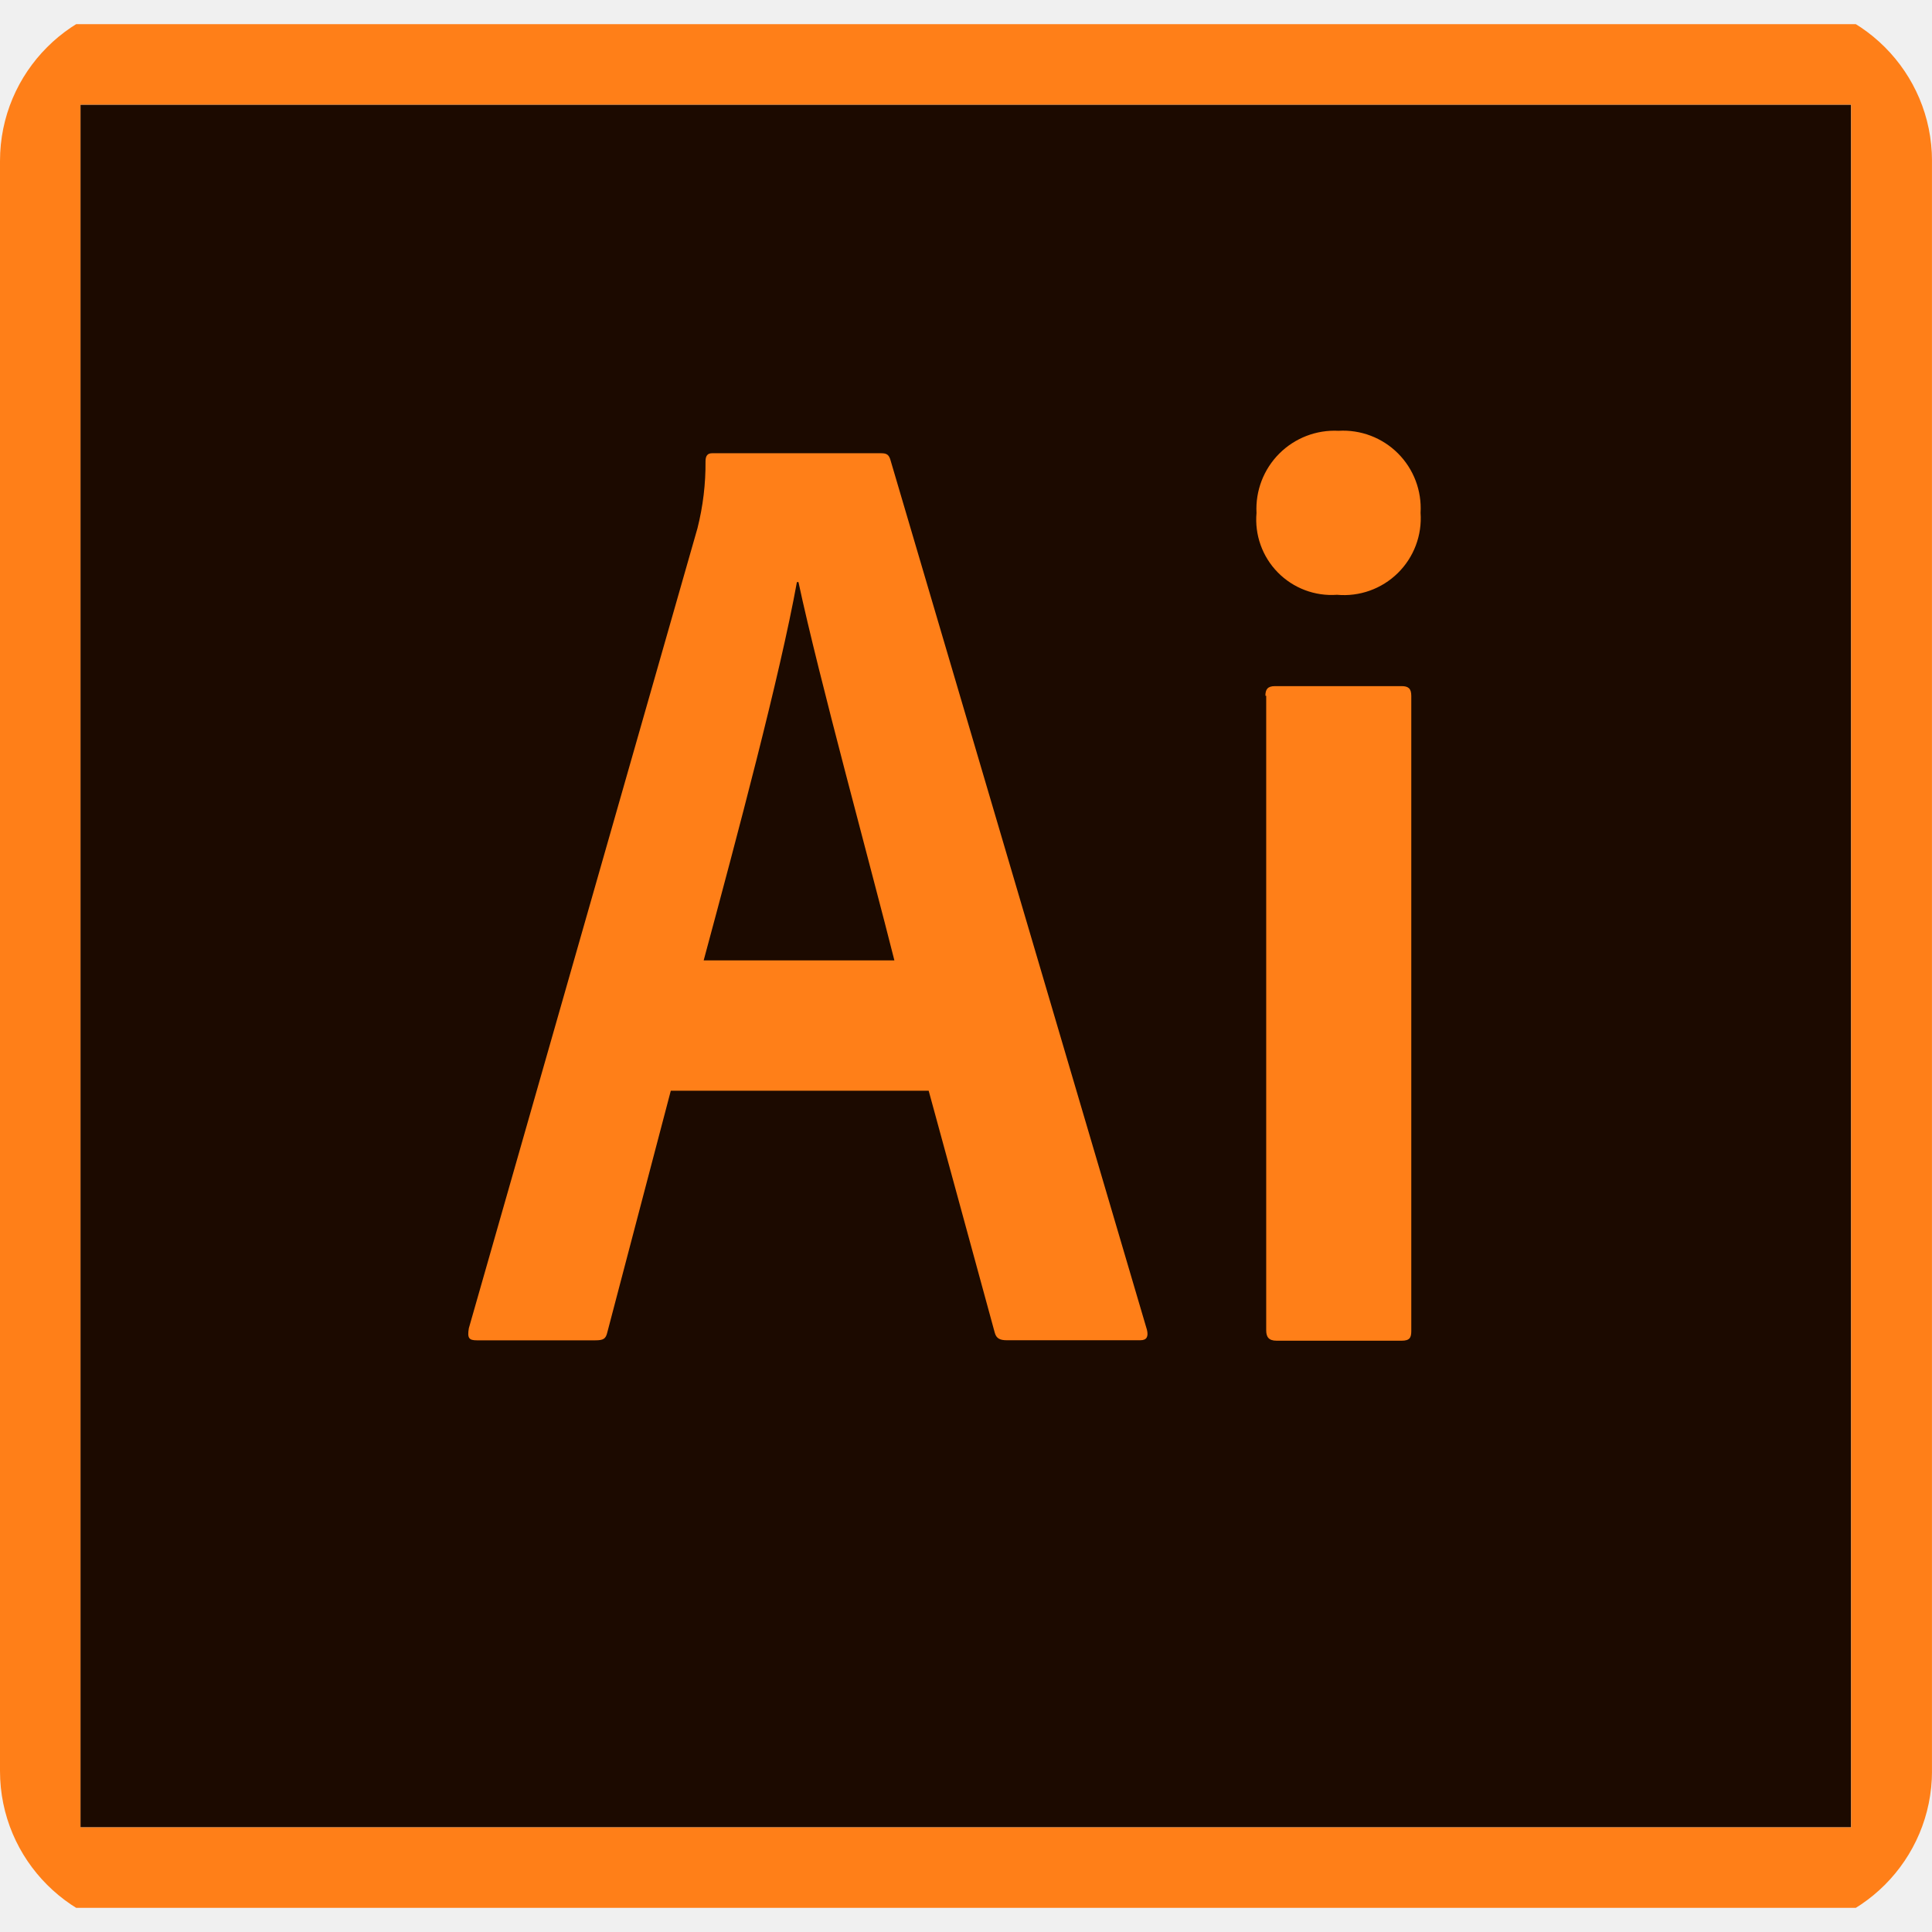
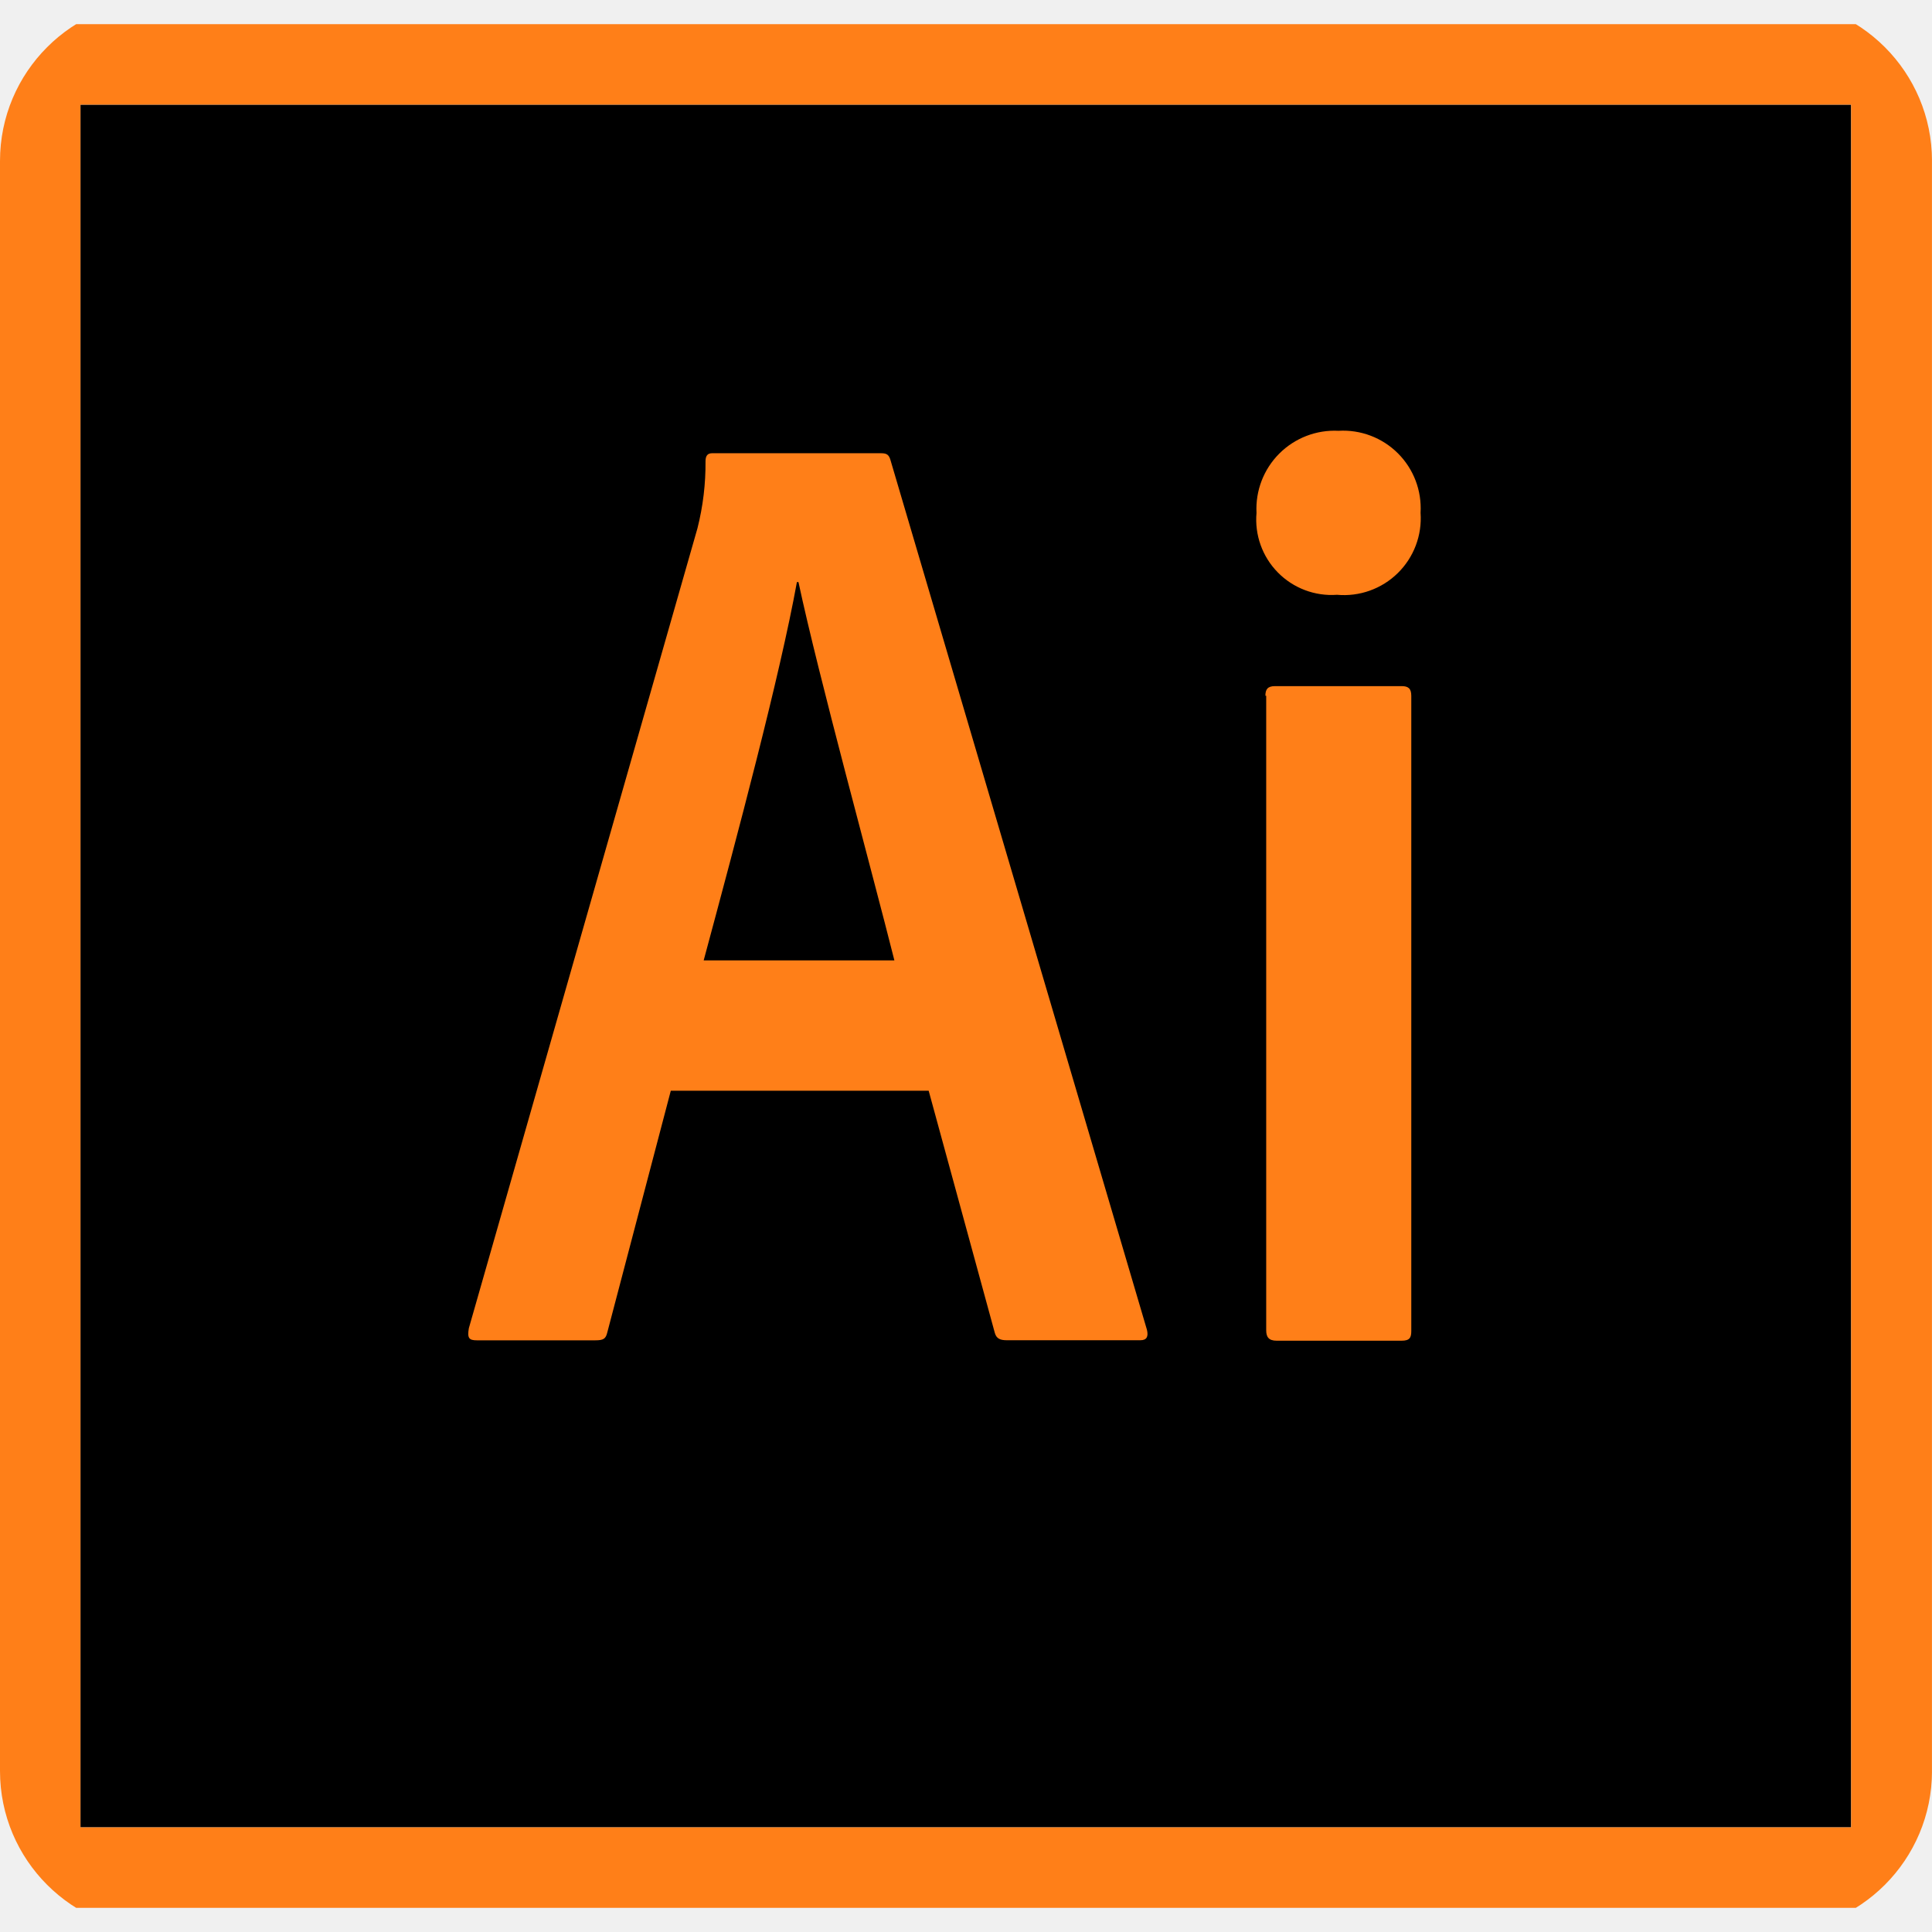
<svg xmlns="http://www.w3.org/2000/svg" width="96" height="96" viewBox="0 0 96 96">
  <defs>
    <style>
      .cls-1 {
        fill: #fff;
      }

      .cls-2 {
        clip-path: url(#clip-path);
      }

      .cls-3 {
        fill: url(#radial-gradient);
      }

      .cls-4 {
        fill: #ff7f18;
      }
    </style>
    <clipPath id="clip-path">
      <rect id="Rectangle_83" data-name="Rectangle 83" class="cls-1" width="96" height="96" rx="8" transform="translate(136 1050)" />
    </clipPath>
    <radialGradient id="radial-gradient" cx="0.33" cy="0.224" r="0.781" gradientTransform="matrix(0.973, 0, 0, -0.968, -0.039, 2.633)" gradientUnits="objectBoundingBox">
-       <stop offset="0" stop-color="#423325" stop-opacity="0.98" />
-       <stop offset="1" stop-color="#1c0a00" />
+       <stop offset="0" stopColor="#423325" stop-opacity="0.98" />
+       <stop offset="1" stopColor="#1c0a00" />
    </radialGradient>
  </defs>
  <g id="Mask_Group_3" data-name="Mask Group 3" class="cls-2" transform="translate(-136 -1050)">
    <g id="adobe-illustrator-cc-seeklogo.com" transform="translate(205.664 960.43)">
      <path id="Path_121" data-name="Path 121" class="cls-3" d="M-65.666,94.77H22.318v85.6H-65.666Z" />
      <path id="Path_122" data-name="Path 122" class="cls-4" d="M-65.666,94.77H22.318v85.6H-65.666Zm-4,89.6h96v-93.6h-96Zm62.879-60.226c0-.327.115-.481.481-.481H-.019c.327,0,.481.115.481.481v31.564c0,.327-.077.481-.481.481H-6.228c-.4,0-.519-.192-.519-.519V124.143Zm-.442-9.093a3.883,3.883,0,0,1,4.075-4.075A3.854,3.854,0,0,1,.923,115.05a3.816,3.816,0,0,1-4.152,4.075A3.745,3.745,0,0,1-7.228,115.05Zm-17.993,22.241c-1.115-4.441-3.768-14.11-4.767-18.8h-.077c-.846,4.671-2.96,12.591-4.633,18.8Zm-11.111,6.478-3.153,12c-.077.327-.192.4-.6.4h-5.882c-.4,0-.481-.115-.4-.6l11.361-39.753a13.106,13.106,0,0,0,.4-3.326c0-.288.115-.4.327-.4h8.4c.288,0,.4.077.481.4l12.726,43.156c.077.327,0,.519-.327.519h-6.632c-.327,0-.519-.077-.6-.365l-3.287-12.034H-36.332Z" />
    </g>
  </g>
</svg>
